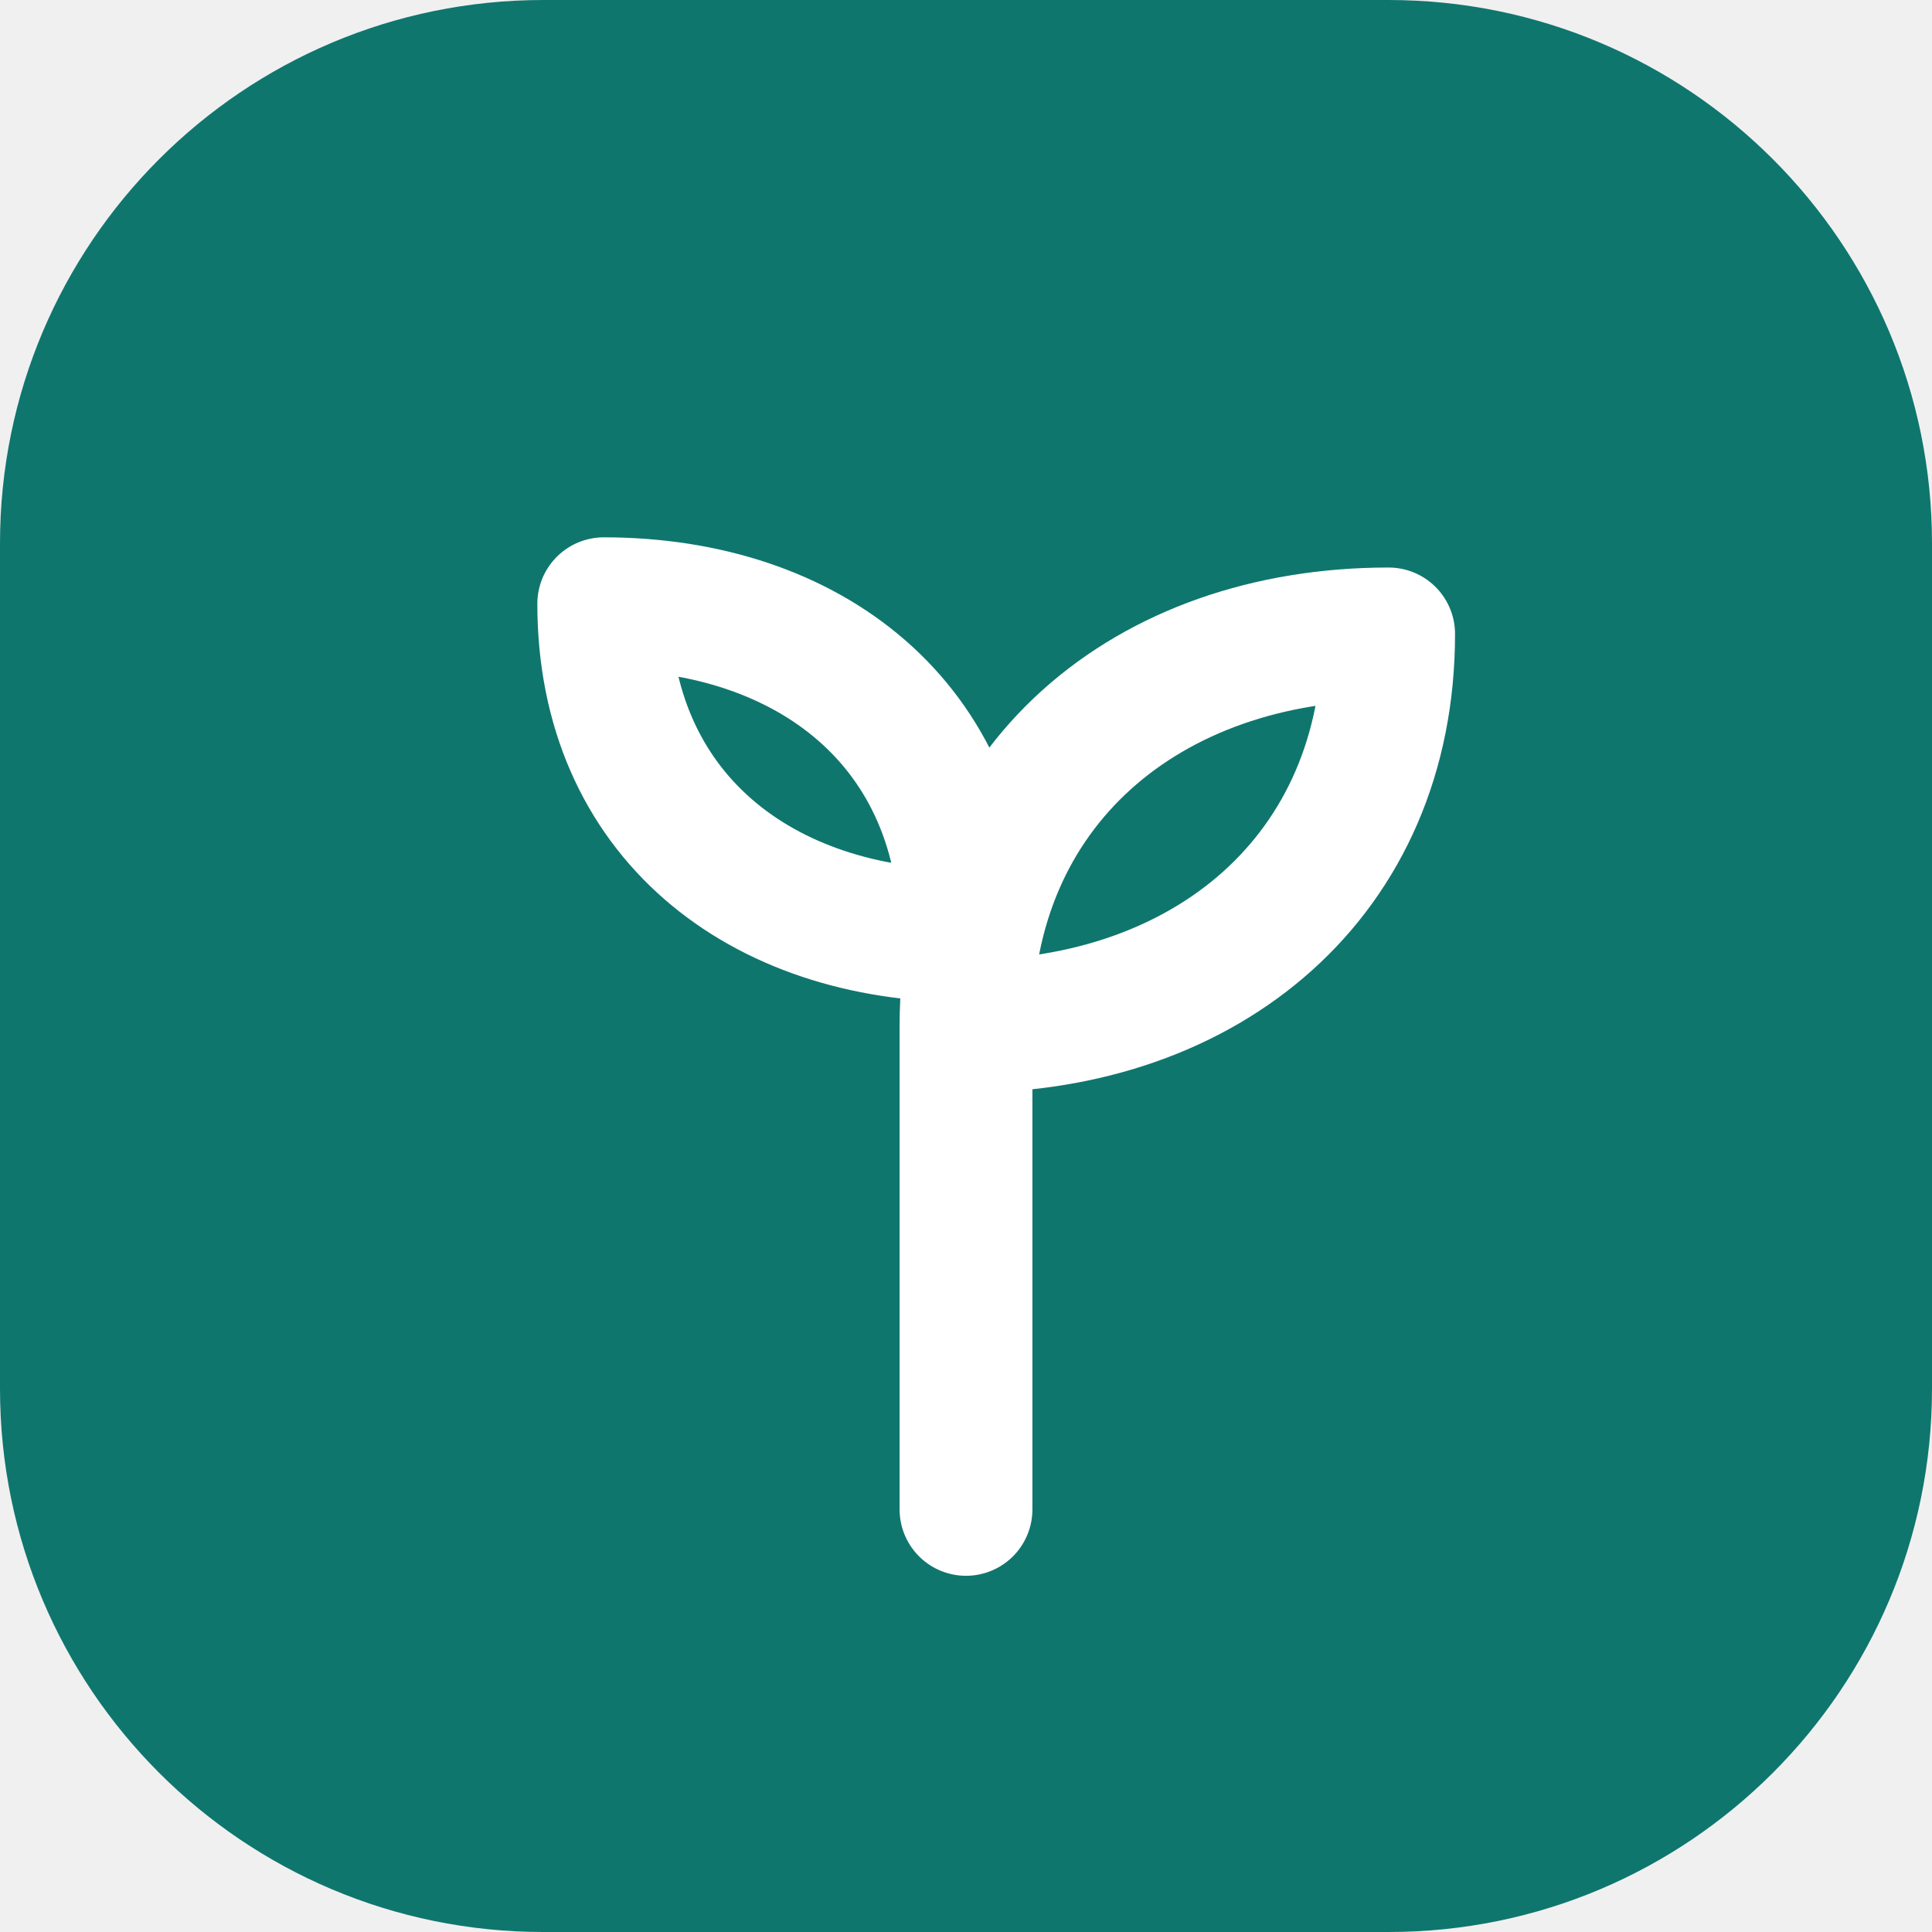
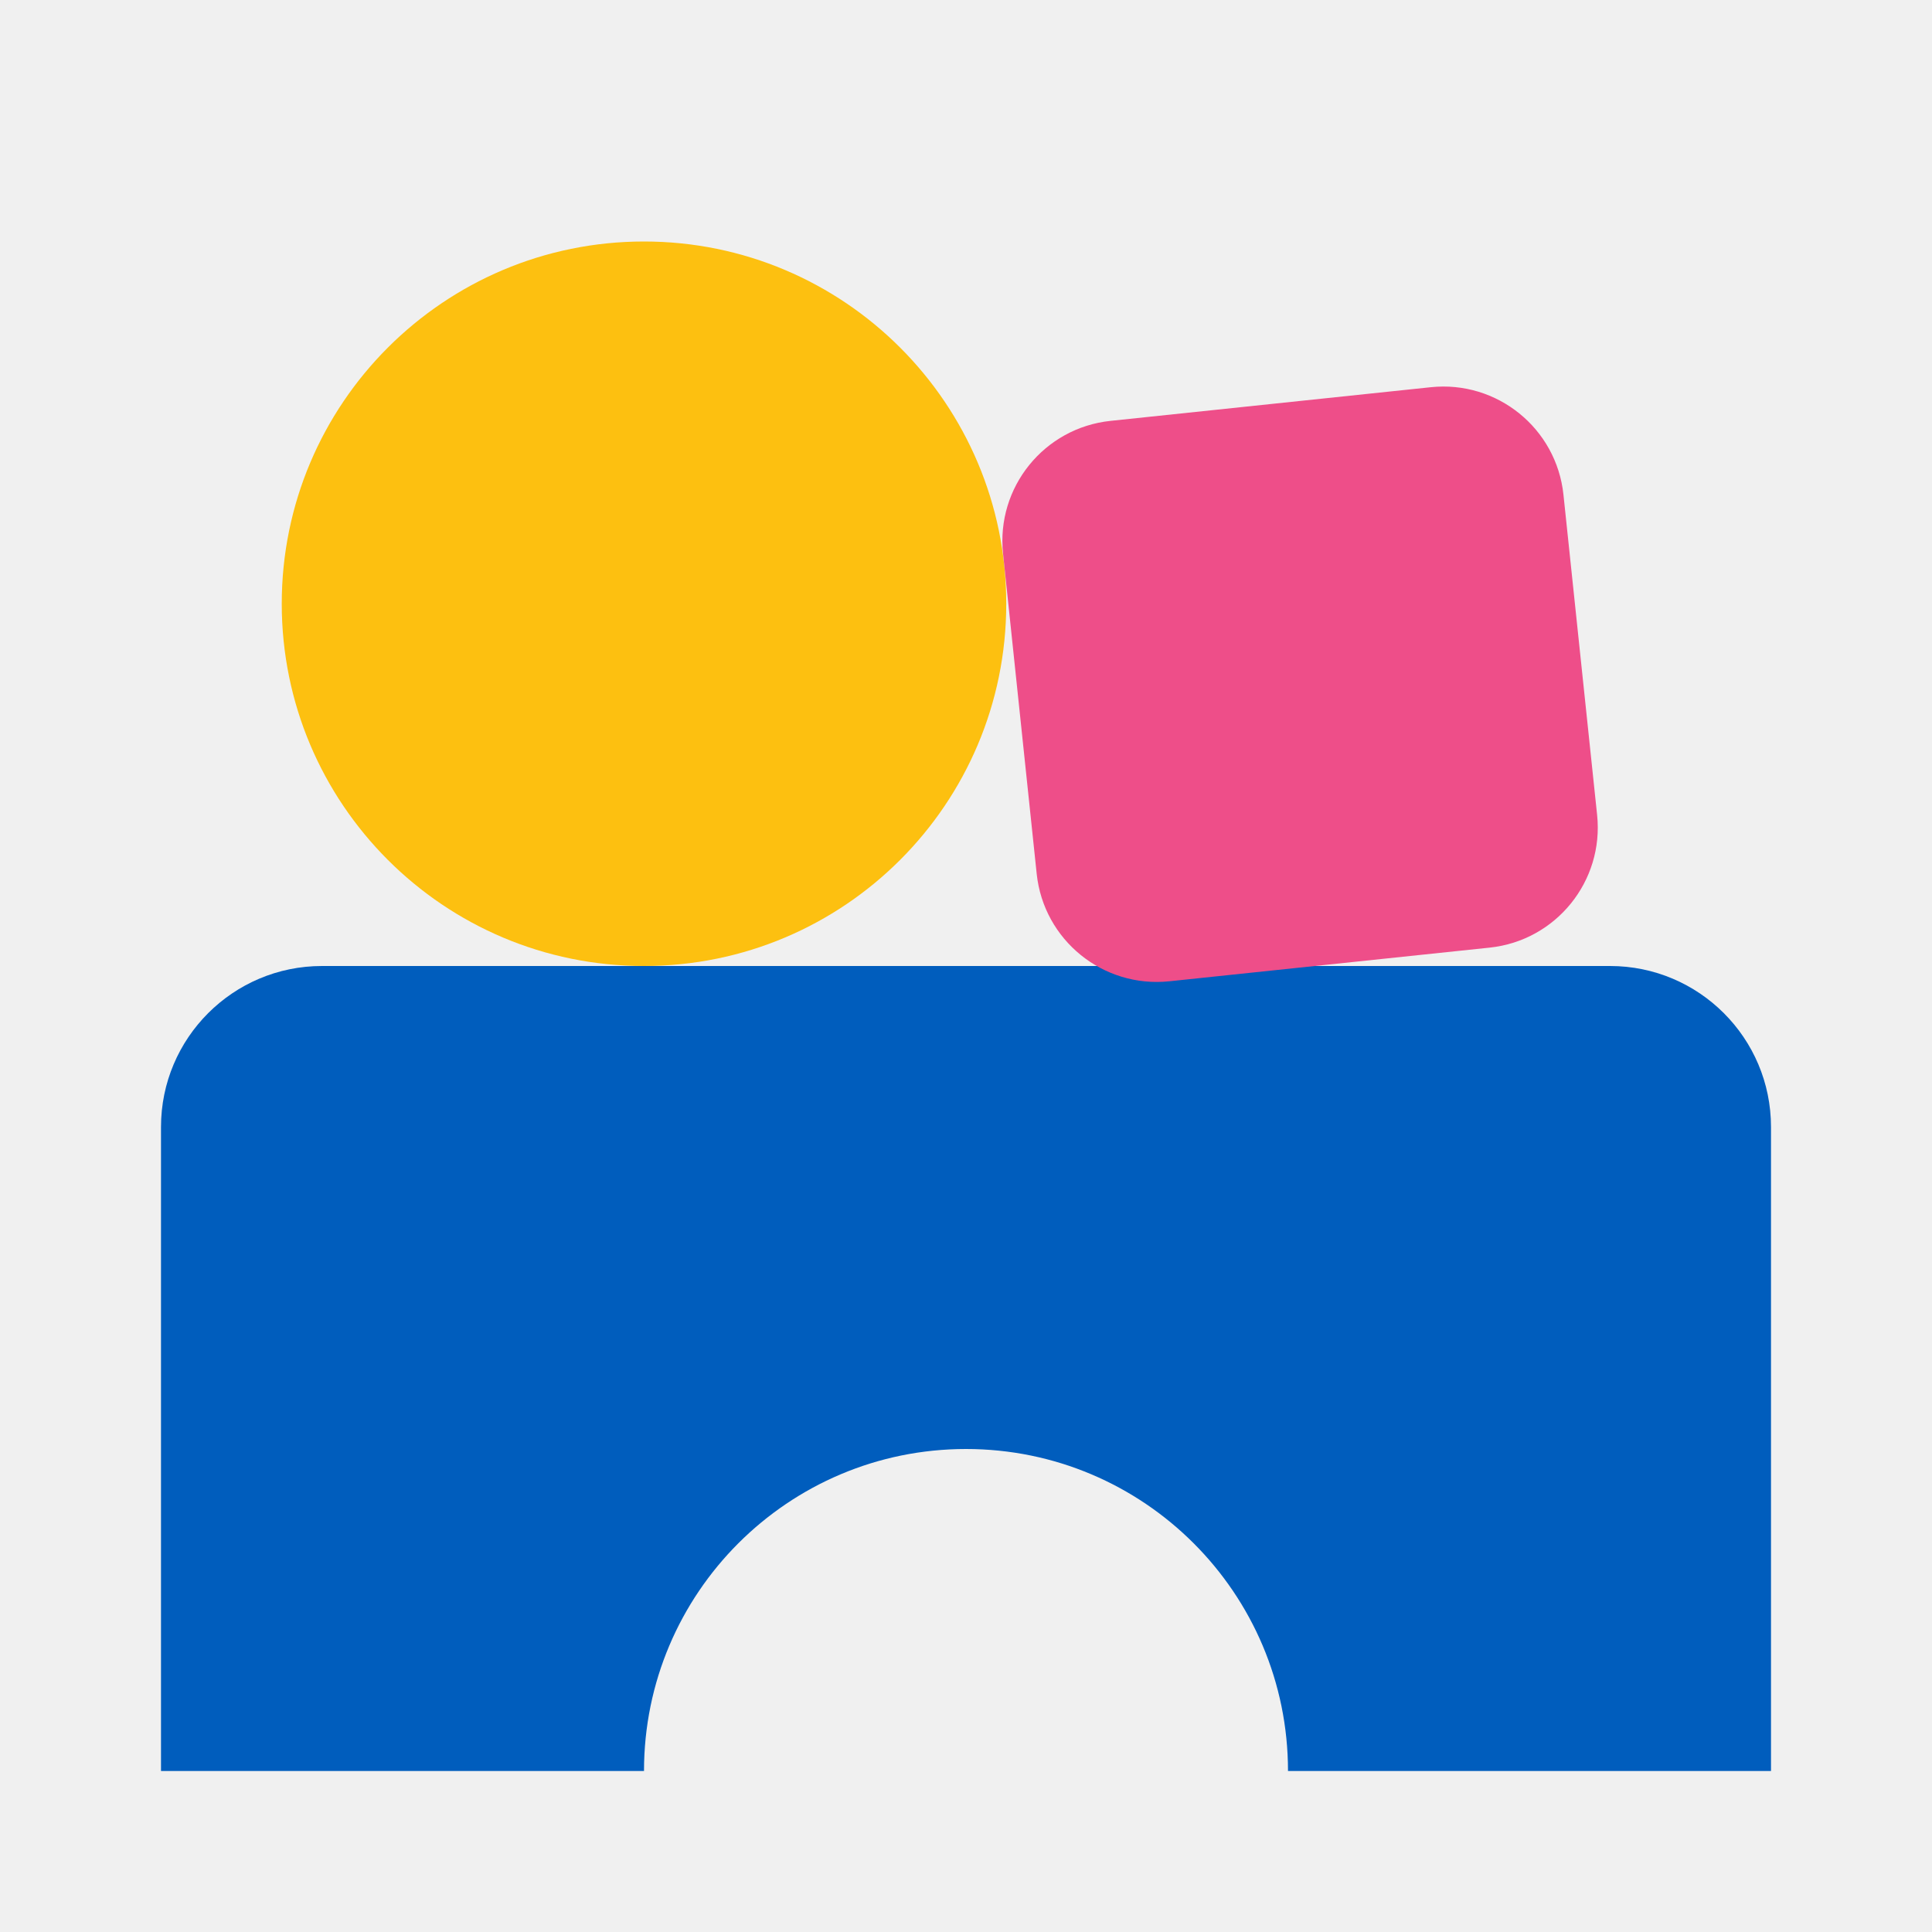
- <svg xmlns="http://www.w3.org/2000/svg" viewBox="0 0 32 32">
-   <rect width="32" height="32" rx="9" fill="#0f766e" />
-   <path d="M16 25v-8m0 0c0-4 3-6.5 7-6.5 0 4-3 6.5-7 6.5Zm0-1.5c0-3.5-2.6-5.5-6-5.5 0 3.5 2.6 5.5 6 5.5Z" fill="none" stroke="#fff" stroke-width="2.2" stroke-linecap="round" stroke-linejoin="round" />
+ <svg xmlns="http://www.w3.org/2000/svg" viewBox="0 0 24 24">
+   <path d="M2 22V14A2 2 0 0 1 4 12H20A2 2 0 0 1 22 14V22H16A4 4 0 0 0 8 22Z" fill="#005DBD" />
+   <circle cx="8" cy="7.5" r="4.5" fill="#FDC010" />
+   <rect x="12.65" y="5" width="7" height="7" rx="1.5" transform="rotate(-6 16.15 8.5)" fill="#EE4E89" />
</svg>
